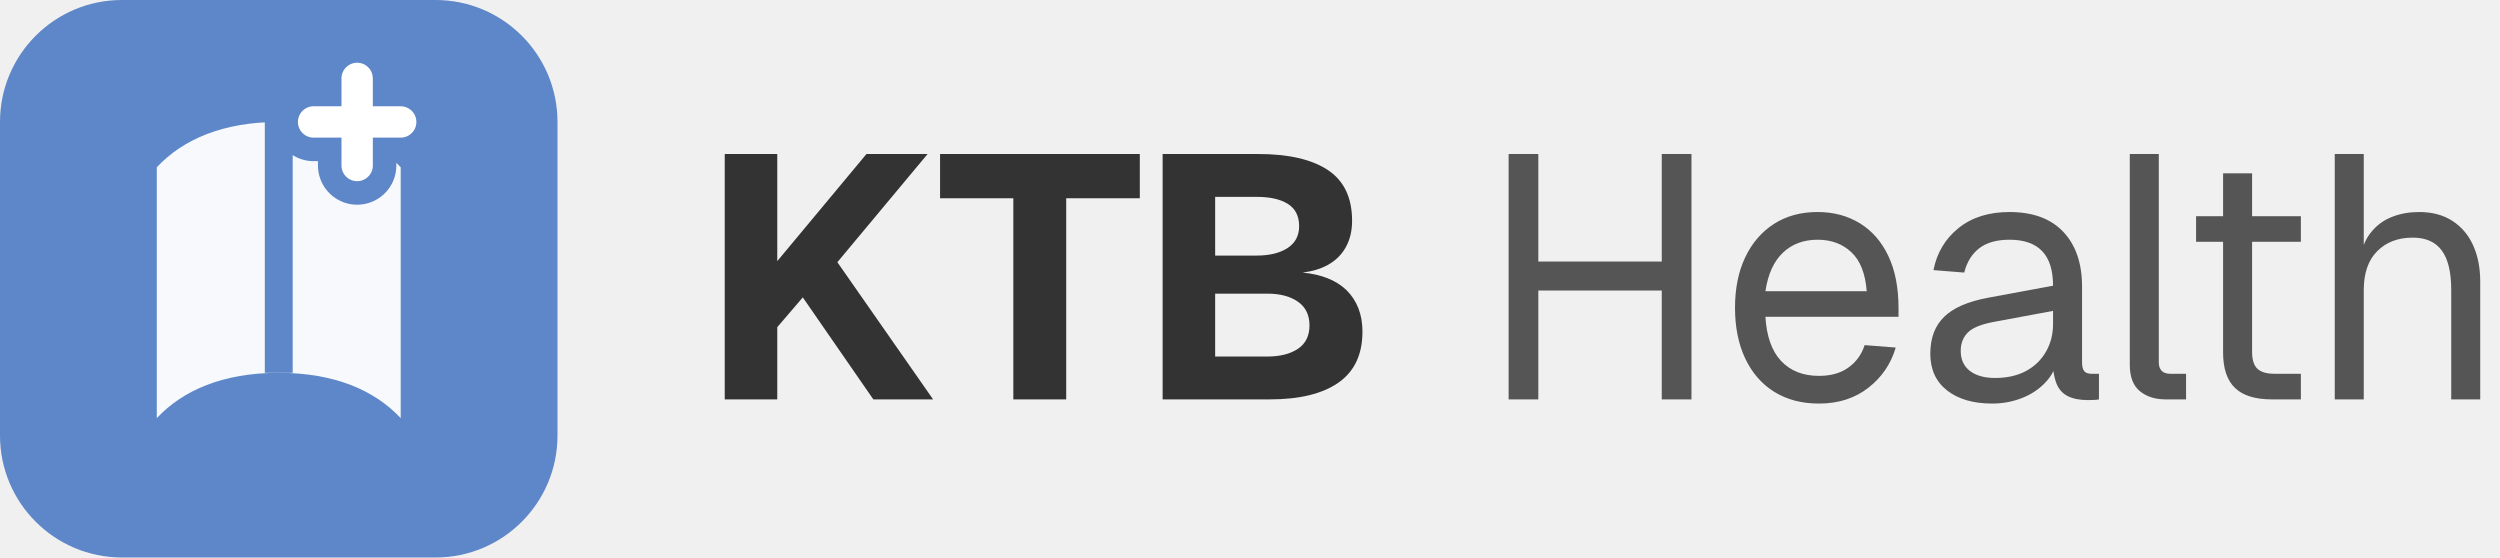
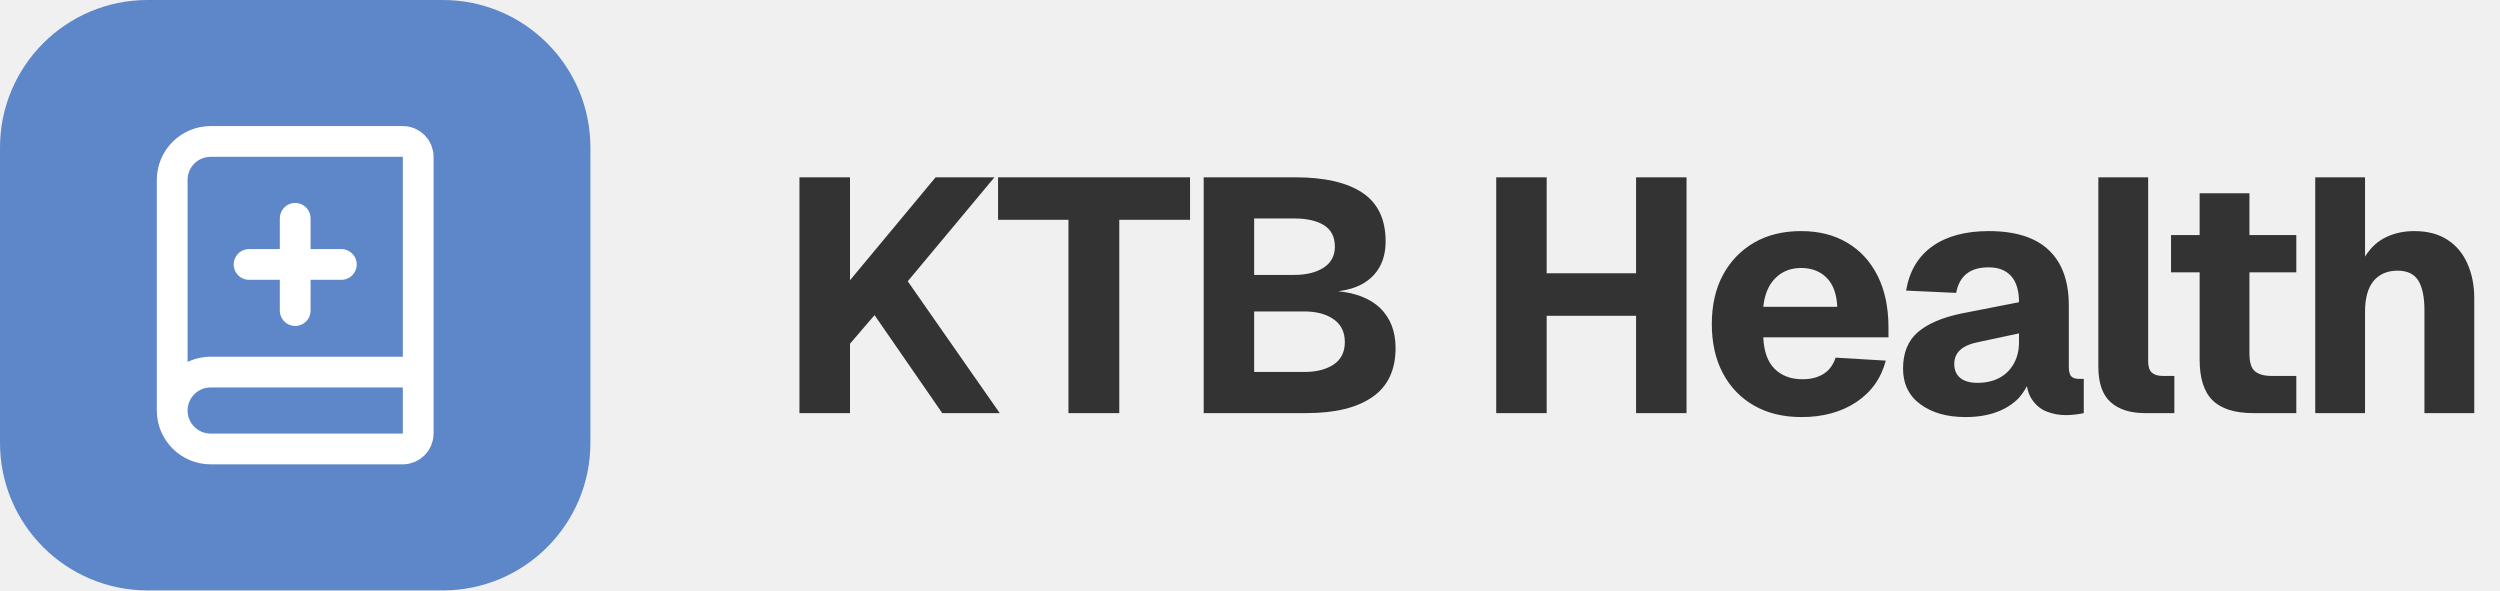
- <svg xmlns="http://www.w3.org/2000/svg" viewBox="0 0 287 64" width="287" height="64">
+ <svg xmlns="http://www.w3.org/2000/svg" viewBox="0 0 271 64" width="271" height="64">
  <g transform="scale(1)">
-     <rect width="64" height="64" rx="14" fill="#5d87c8" />
-     <path d="M32 14c-6.4 0-11 2-14 5.2V48c3-3.2 7.6-5.2 14-5.2s11 2 14 5.2V19.2C43 16 38.4 14 32 14z" fill="#ffffff" opacity=".95" />
-     <path d="M32 14v28.8" stroke="#5d87c8" stroke-width="3.2" />
-     <path d="M41 9v10M36 14h10" stroke="#5d87c8" stroke-width="9" stroke-linecap="round" />
-     <path d="M41 9v10M36 14h10" stroke="#ffffff" stroke-width="3.6" stroke-linecap="round" />
+     <rect width="64" height="64" rx="16" fill="#5d87c8" />
+     <g transform="translate(12 12) scale(1.666667)" fill="none" stroke="#ffffff" stroke-width="2" stroke-linecap="round" stroke-linejoin="round">
+       <path d="M12 7v6" />
+       <path d="M4 19.5v-15A2.5 2.5 0 0 1 6.5 2H19a1 1 0 0 1 1 1v18a1 1 0 0 1-1 1H6.5a1 1 0 0 1 0-5H20" />
+       <path d="M9 10h6" />
+     </g>
  </g>
-   <g transform="translate(80.26 45.85)">
-     <path d="M8.97 0L2.94 0L2.94-28.17L8.97-28.17L8.97-15.87L19.21-28.17L26.23-28.17L15.87-15.75L26.86 0L20 0L11.90-11.71L8.97-8.29L8.97 0M42.14 0L36.07 0L36.07-23.09L27.66-23.09L27.66-28.17L50.59-28.17L50.59-23.09L42.14-23.09L42.14 0M65.51 0L53.21 0L53.21-28.17L64.16-28.17Q69.40-28.17 72.18-26.33Q74.96-24.48 74.96-20.51Q74.96-18.77 74.24-17.48Q73.53-16.19 72.18-15.44Q70.95-14.76 69.28-14.56Q72.50-14.25 74.28-12.58Q76.15-10.75 76.15-7.78Q76.15-3.85 73.39-1.92Q70.63 0 65.51 0M59.24-12.14L59.24-4.92L65.23-4.92Q67.42-4.92 68.75-5.81Q70.07-6.71 70.07-8.49Q70.07-10.28 68.75-11.21Q67.42-12.14 65.23-12.14L59.24-12.14M59.24-23.25L59.24-16.51L64-16.51Q66.23-16.51 67.56-17.38Q68.88-18.25 68.88-19.88Q68.88-21.63 67.59-22.44Q66.31-23.25 64-23.25" fill="#333333" />
-     <path d="M96.34 0L92.93 0L92.93-28.17L96.34-28.17L96.34-15.83L110.51-15.83L110.51-28.17L113.92-28.17L113.92 0L110.51 0L110.51-12.50L96.34-12.50L96.34 0M128.56 0.48Q125.59 0.48 123.42-0.87Q121.26-2.22 120.09-4.70Q118.92-7.18 118.92-10.52Q118.92-13.85 120.09-16.31Q121.26-18.77 123.38-20.14Q125.51-21.51 128.40-21.51Q131.14-21.51 133.25-20.22Q135.35-18.93 136.52-16.47Q137.69-14.01 137.69-10.48L137.69-9.48L122.41-9.48Q122.61-6.11 124.22-4.40Q125.83-2.70 128.56-2.70Q130.63-2.70 131.96-3.67Q133.29-4.64 133.80-6.23L137.37-5.95Q136.54-3.13 134.22-1.33Q131.90 0.48 128.56 0.48M122.41-12.42L134.04-12.42Q133.80-15.48 132.27-16.90Q130.75-18.33 128.40-18.33Q125.98-18.33 124.42-16.84Q122.85-15.36 122.41-12.42M148.44 0.48Q145.19 0.48 143.26-1.03Q141.34-2.54 141.34-5.24Q141.34-7.94 142.93-9.48Q144.51-11.03 147.97-11.67L155.43-13.05Q155.43-15.71 154.18-17.02Q152.93-18.33 150.43-18.33Q148.24-18.33 146.97-17.36Q145.70-16.39 145.23-14.56L141.70-14.84Q142.29-17.82 144.57-19.66Q146.86-21.51 150.43-21.51Q154.47-21.51 156.62-19.22Q158.76-16.94 158.76-12.94L158.76-4.25Q158.76-3.53 159.02-3.23Q159.28-2.94 159.87-2.94L160.70-2.94L160.70 0Q160.55 0.04 160.19 0.06Q159.83 0.08 159.43 0.08Q158.01 0.08 157.11-0.38Q156.22-0.83 155.82-1.83Q155.59-2.42 155.47-3.25Q155.11-2.50 154.47-1.86Q153.40-0.75 151.82-0.14Q150.23 0.48 148.44 0.48M148.76-2.46Q150.86-2.46 152.35-3.27Q153.84-4.09 154.63-5.50Q155.43-6.90 155.43-8.65L155.43-10.16L148.60-8.89Q146.46-8.49 145.65-7.68Q144.83-6.86 144.83-5.56Q144.83-4.09 145.88-3.27Q146.94-2.46 148.76-2.46M170.70 0L168.36 0Q166.54 0 165.39-0.95Q164.24-1.90 164.24-3.97L164.24-28.17L167.57-28.17L167.57-4.25Q167.57-3.61 167.91-3.27Q168.24-2.94 168.88-2.94L170.70-2.94L170.70 0M183.88 0L180.54 0Q177.69 0 176.32-1.31Q174.95-2.62 174.95-5.40L174.95-18.09L171.85-18.09L171.85-21.03L174.95-21.03L174.95-25.95L178.28-25.95L178.28-21.03L183.88-21.03L183.88-18.09L178.28-18.09L178.28-5.48Q178.28-4.05 178.92-3.49Q179.55-2.94 180.86-2.94L183.88-2.94L183.88 0M191.10 0L187.77 0L187.77-28.17L191.10-28.17L191.10-17.74Q191.46-18.65 192.05-19.32Q193-20.44 194.39-20.97Q195.78-21.51 197.45-21.51Q199.71-21.51 201.28-20.49Q202.84-19.48 203.66-17.68Q204.47-15.87 204.47-13.53L204.47 0L201.14 0L201.14-12.58Q201.14-15.63 200.05-17.10Q198.96-18.57 196.73-18.57Q194.19-18.57 192.65-17.02Q191.10-15.48 191.10-12.54" fill="#333333" opacity="0.82" />
-   </g>
+   <path transform="translate(84.00 44.78)" d="M8.14 0L2.66 0L2.66-25.56L8.14-25.56L8.14-14.40L17.42-25.56L23.80-25.56L14.40-14.29L24.37 0L18.14 0L10.80-10.62L8.14-7.52 M37.33 0L31.82 0L31.82-20.95L24.19-20.95L24.19-25.56L45-25.56L45-20.95L37.33-20.95 M57.64 0L46.48 0L46.48-25.56L56.41-25.56Q61.16-25.56 63.68-23.89Q66.20-22.21 66.20-18.61Q66.20-17.03 65.56-15.86Q64.91-14.69 63.68-14Q62.57-13.39 61.06-13.21Q63.97-12.92 65.59-11.41Q67.28-9.76 67.28-7.06Q67.28-3.49 64.78-1.75Q62.28 0 57.64 0M51.95-11.02L51.95-4.46L57.38-4.46Q59.36-4.46 60.57-5.27Q61.78-6.08 61.78-7.70Q61.78-9.32 60.57-10.17Q59.36-11.02 57.38-11.02L51.95-11.02M51.95-21.10L51.95-14.98L56.27-14.98Q58.28-14.98 59.49-15.77Q60.70-16.56 60.70-18.04Q60.70-19.62 59.53-20.36Q58.36-21.10 56.27-21.10 M83.66 0L78.19 0L78.19-25.56L83.66-25.56L83.66-15.16L93.35-15.16L93.35-25.56L98.82-25.56L98.82 0L93.35 0L93.35-10.55L83.66-10.55 M111.28 0.43Q108.32 0.43 106.15-0.81Q103.97-2.05 102.76-4.32Q101.56-6.59 101.56-9.65Q101.56-12.71 102.76-14.96Q103.97-17.21 106.13-18.47Q108.29-19.73 111.24-19.73Q114.12-19.73 116.24-18.47Q118.37-17.21 119.54-14.87Q120.71-12.53 120.71-9.29L120.71-8.21L107.14-8.21Q107.24-5.90 108.38-4.79Q109.51-3.67 111.38-3.67Q112.75-3.67 113.67-4.25Q114.59-4.82 114.98-6.01L120.42-5.69Q119.66-2.81 117.22-1.19Q114.77 0.43 111.28 0.43M107.14-11.52L115.16-11.52Q115.06-13.64 113.99-14.69Q112.93-15.73 111.24-15.73Q109.55-15.73 108.45-14.63Q107.35-13.54 107.14-11.52 M129.06 0.43Q126.07 0.43 124.18-0.95Q122.29-2.34 122.29-4.82Q122.29-7.38 123.89-8.77Q125.50-10.15 128.63-10.80L134.86-12.02Q134.86-13.90 134.01-14.85Q133.16-15.80 131.58-15.80Q130.03-15.80 129.17-15.10Q128.30-14.40 128.05-13.03L122.62-13.28Q123.16-16.45 125.48-18.09Q127.80-19.73 131.58-19.73Q135.90-19.73 138.08-17.68Q140.26-15.62 140.26-11.66L140.26-5.08Q140.26-4.25 140.53-3.98Q140.80-3.71 141.34-3.71L141.88-3.71L141.88 0Q141.62 0.07 141.07 0.14Q140.51 0.22 139.97 0.22Q138.82 0.22 137.83-0.18Q136.84-0.58 136.22-1.55Q135.86-2.09 135.72-2.92Q135.36-2.23 134.82-1.62Q133.88-0.65 132.43-0.11Q130.97 0.43 129.06 0.43M130.36-3.28Q131.69-3.28 132.70-3.80Q133.70-4.32 134.28-5.33Q134.86-6.34 134.86-7.70L134.86-8.64L130.46-7.70Q129.17-7.45 128.50-6.86Q127.84-6.26 127.84-5.33Q127.84-4.36 128.48-3.82Q129.13-3.28 130.36-3.28 M151.70 0L148.50 0Q146.12 0 144.79-1.19Q143.46-2.38 143.46-5.04L143.46-25.56L148.86-25.56L148.86-5.62Q148.86-4.75 149.26-4.39Q149.65-4.03 150.41-4.03L151.70-4.03 M164.92 0L160.24 0Q157.25 0 155.84-1.39Q154.44-2.77 154.44-5.80L154.44-15.26L151.34-15.26L151.34-19.30L154.44-19.30L154.44-23.83L159.84-23.83L159.84-19.30L164.92-19.30L164.92-15.26L159.84-15.26L159.84-6.44Q159.84-5.04 160.43-4.54Q161.03-4.03 162.22-4.03L164.92-4.03 M172.37 0L166.97 0L166.97-25.56L172.37-25.56L172.37-16.96Q172.55-17.28 172.80-17.57Q173.63-18.65 174.91-19.19Q176.18-19.73 177.70-19.73Q179.86-19.73 181.30-18.79Q182.74-17.86 183.47-16.20Q184.21-14.54 184.21-12.42L184.21 0L178.81 0L178.81-11.12Q178.81-13.28 178.15-14.36Q177.48-15.44 175.90-15.44Q174.24-15.44 173.30-14.33Q172.37-13.21 172.37-10.98" fill="#333333" />
</svg>
